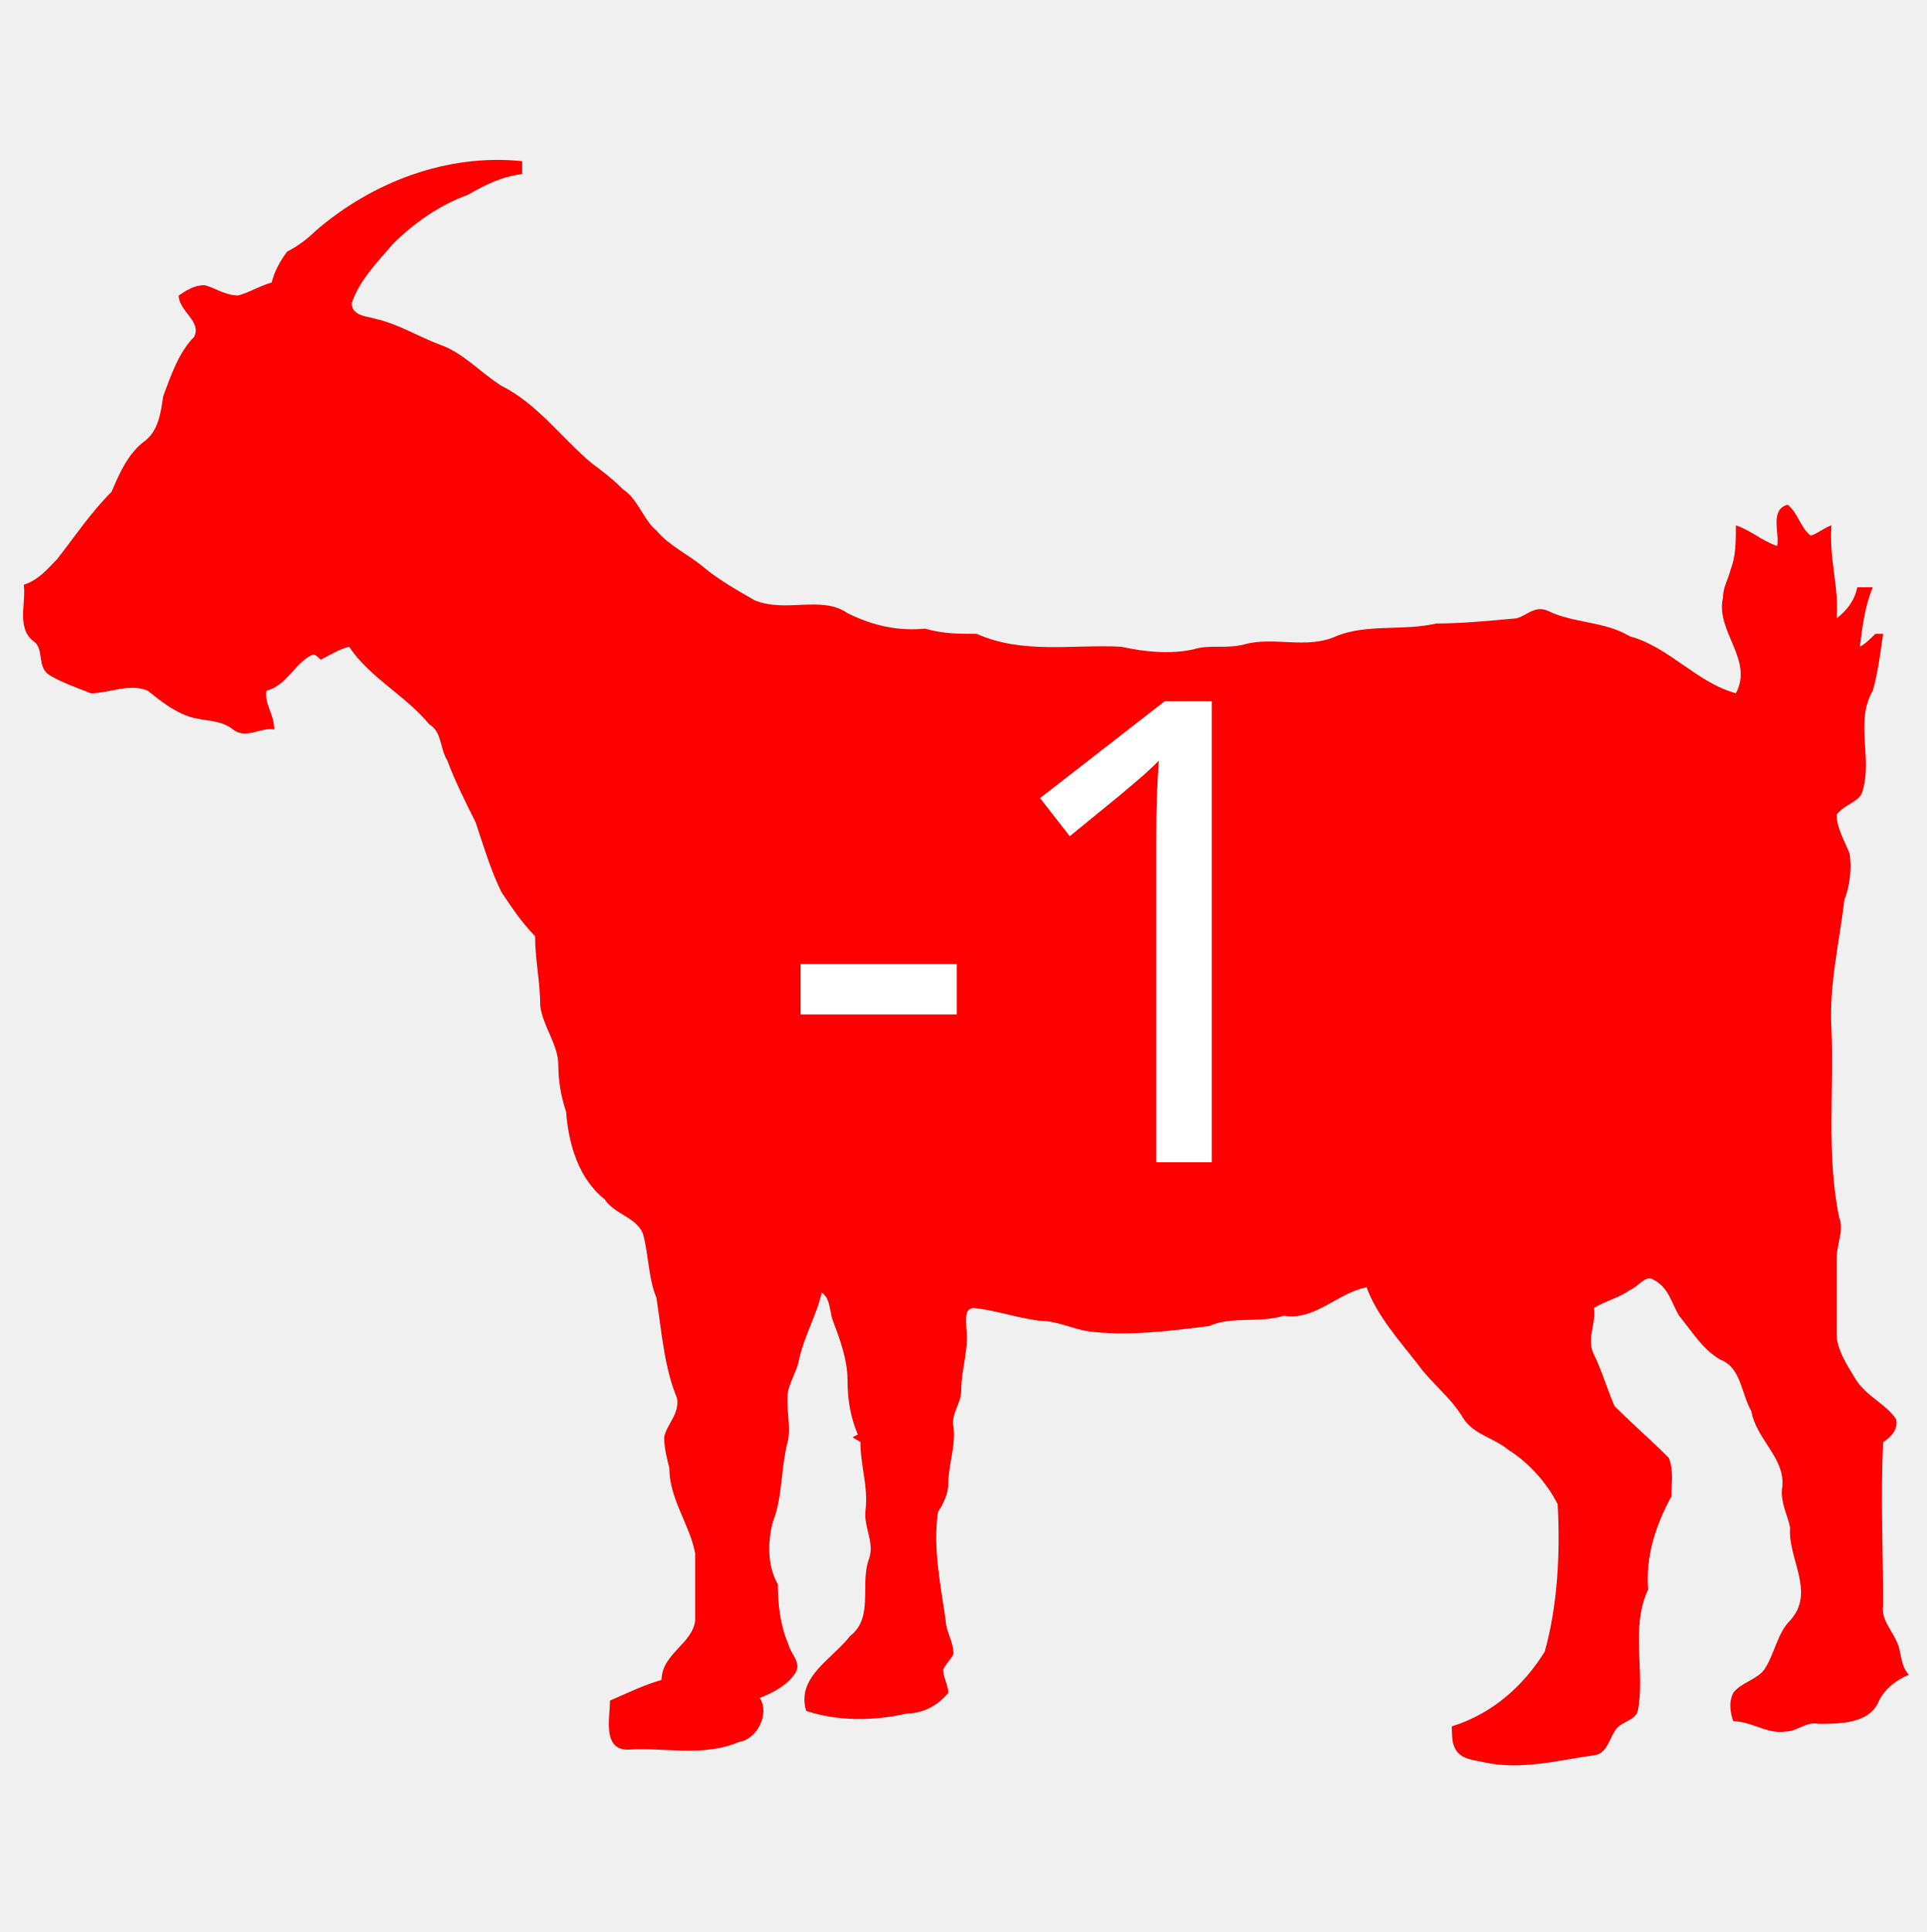
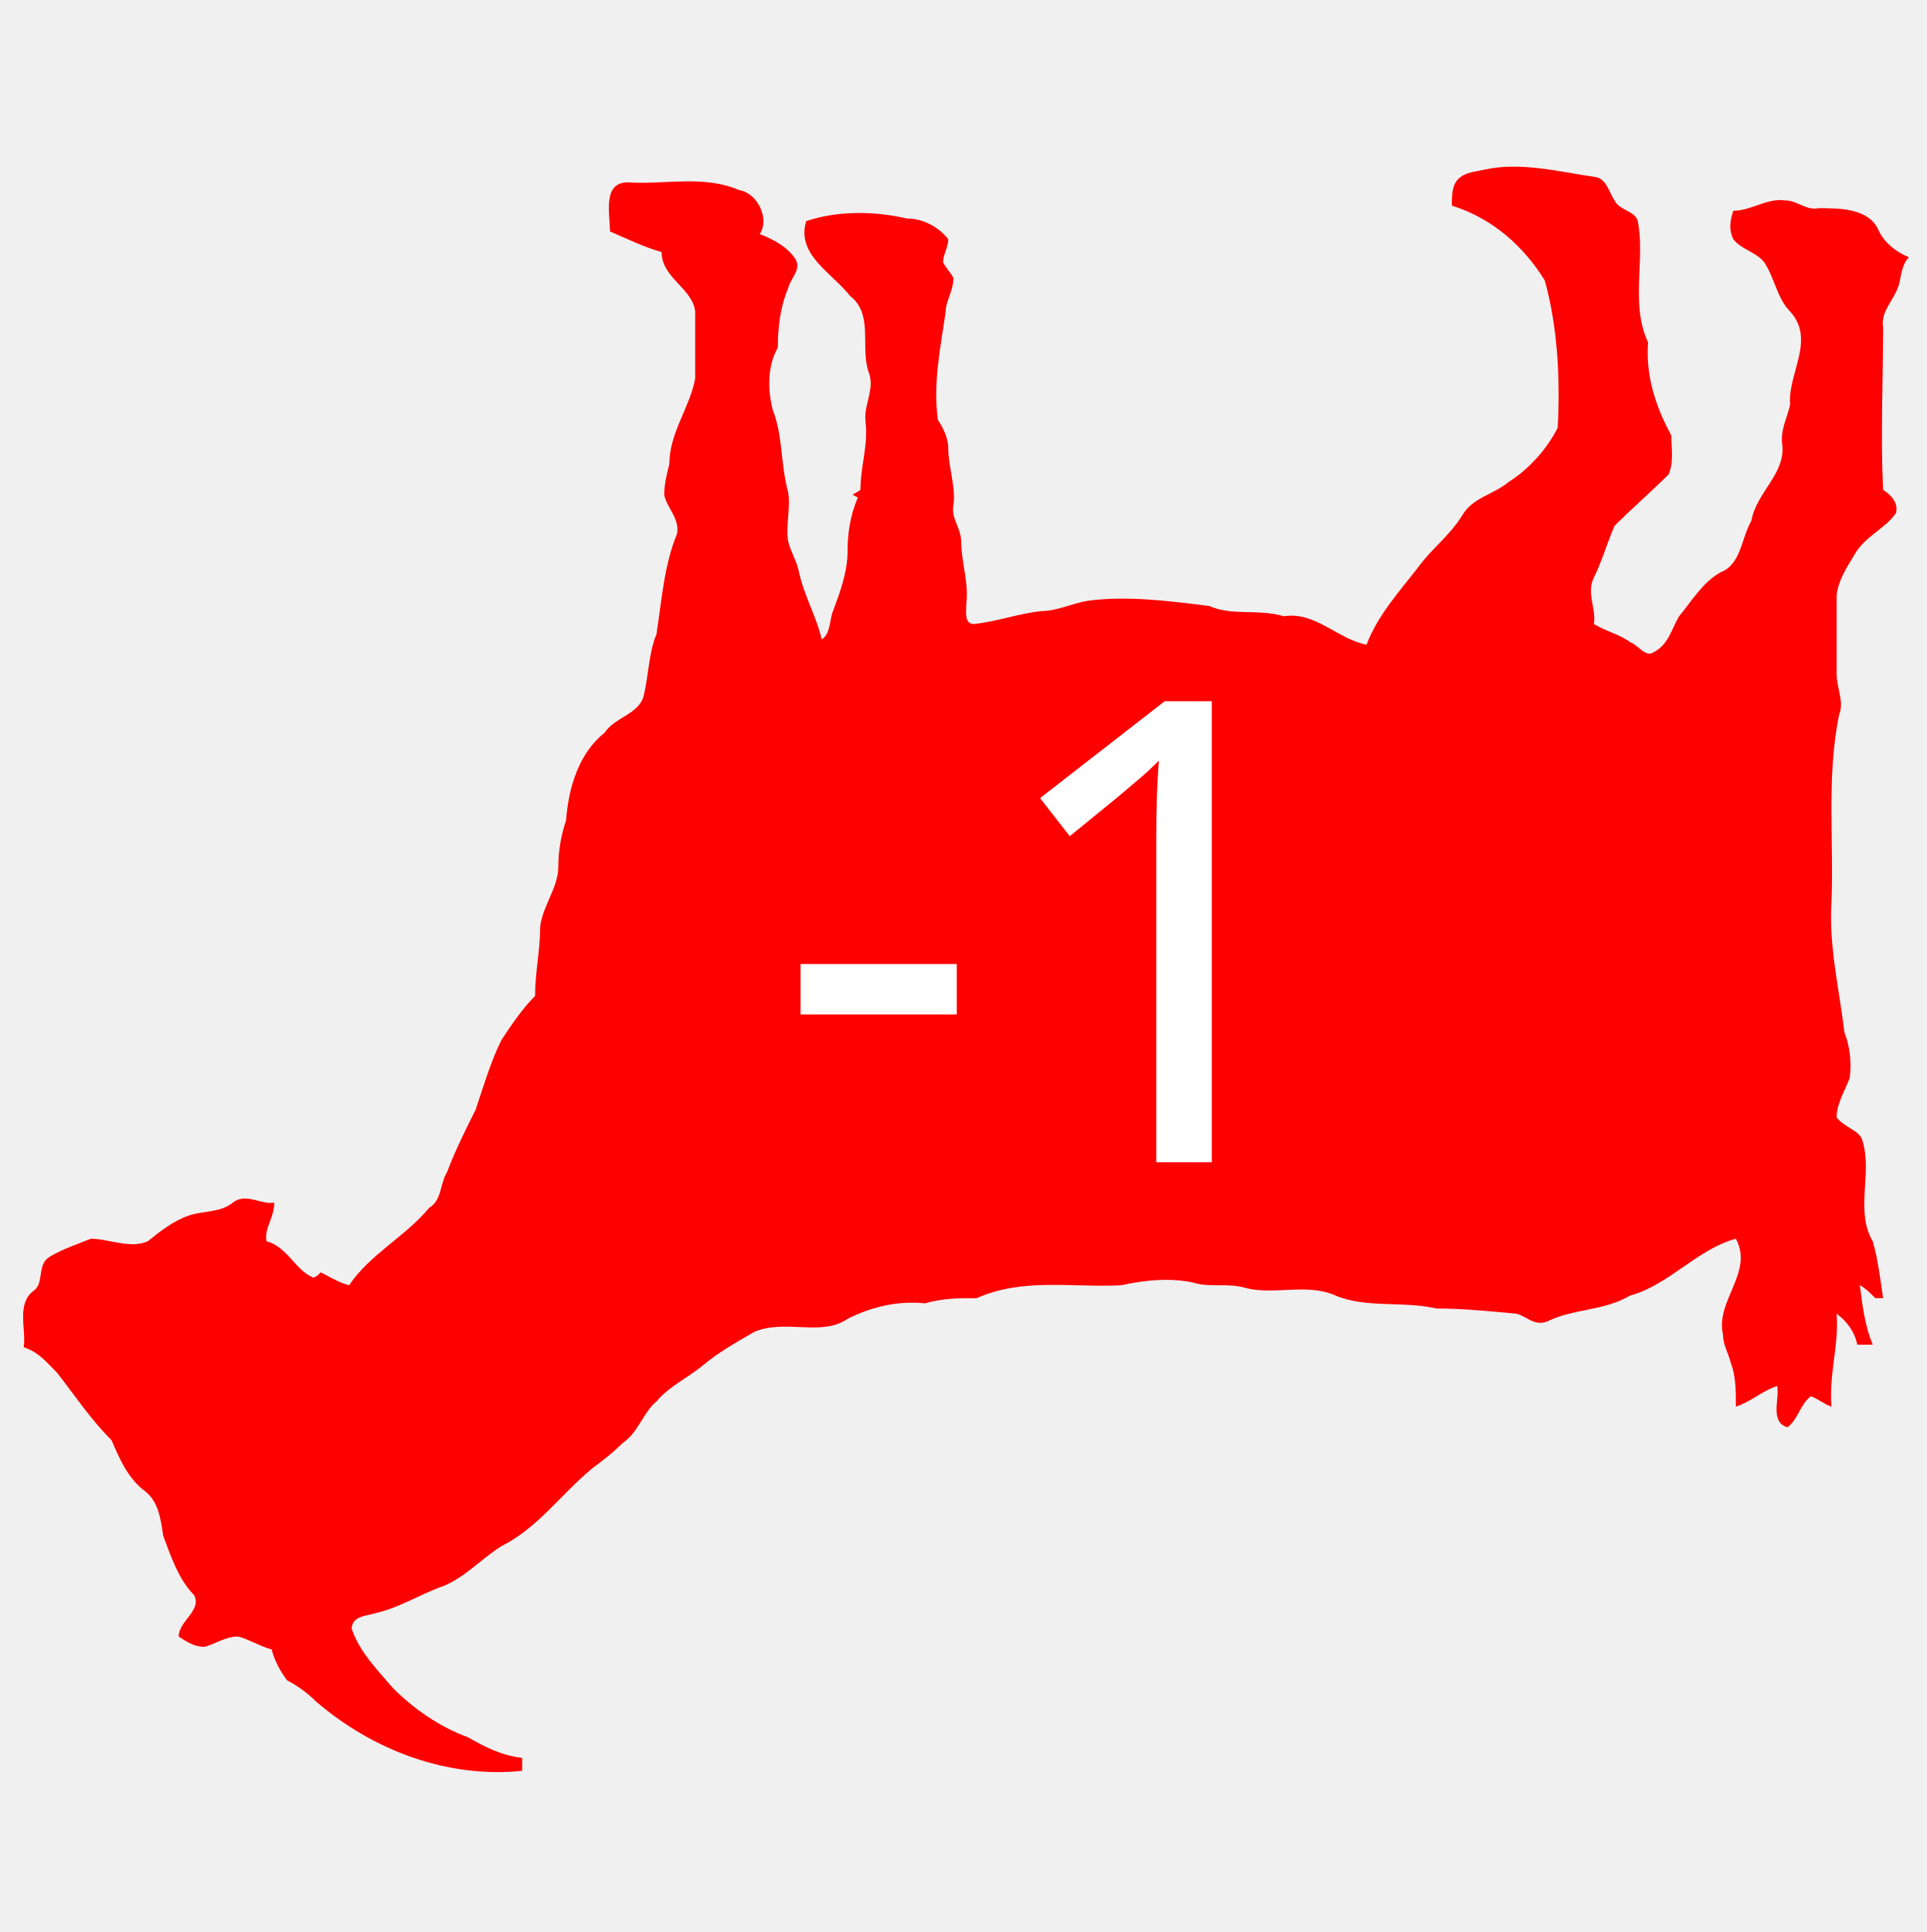
<svg xmlns="http://www.w3.org/2000/svg" id="goat-svg" height="748" width="746" version="1" viewBox="0 0 746 748">
-   <path fill="#F00" id="goat" d="M170.8 682.4c-14 3-29-1-43-3-4-1-5-6-7-9-2-4-8-4-9-8-3-15 3-32-4-47 1-13-3-25-9-36 0-5-1-10 1-15 7-7 14-13 21-20 3-7 5-14 8-20s-1-12 0-18c-5-3-10-4-14-7-3-1-6-6-9-4-6 3-7 9-10 14-5 6-9 13-16 17-8 3-8 13-12 20-2 11-13 18-12 29 1 6-2 11-3 16 1 12-10 25 0 36 5 5 6 13 10 19 3 4 9 5 12 9 2 4 1 8 0 11-7 0-13 5-20 4-5 0-8-4-13-3-8 0-19 0-23-8-2-5-7-9-12-11 3-3 3-8 4-11 2-6 7-10 6-16 0-21 1-42 0-63-3-2-6-5-5-9 4-6 12-9 16-16 3-5 7-11 7-17v-29c0-6-3-11-1-16 5-24 2-49 3-73 1-17-3-33-5-50-2-5-3-12-2-18 2-5 5-10 5-15-3-4-9-5-10-9-4-13 3-27-4-39-2-7-3-15-4-22h3c2 2 4 4 6 5-1-8-2-16-5-23h6c1 5 4 9 8 12-1-12 3-23 2-36 3 1 5 3 8 4 4-3 5-9 9-12 7 2 3 11 4 16 6-2 10-6 16-8 0 6 0 12 2 17 1 4 3 7 3 11 3 13-12 24-5 37 15-4 26-18 41-22 10-6 22-5 32-10 5-2 8 2 12 3 11 1 21 2 31 2 13 3 27 0 39 5 11 5 24 0 35 3 7 2 14 0 20 2 9 2 19 1 28-1 19-1 38 3 56-5 7 0 13 0 20-2 10 1 20-1 30-6 10-7 24 0 36-5 7-4 14-8 20-13s13-8 18-14c5-4 7-12 13-16 4-4 8-7 12-10 12-10 21-23 35-30 8-5 15-13 24-16 8-3 16-8 25-10 3-1 9-1 9-6-3-9-10-16-16-23-8-8-18-15-29-19-7-4-13-7-21-8v-5c29-3 58 8 80 27 3 3 7 6 11 8 3 4 5 8 6 12 4 1 9 4 13 5 5 0 9-3 13-4 4 0 7 2 10 4 0 6-9 10-6 16 6 6 9 15 12 23 1 7 2 14 8 18 6 5 9 12 12 19 8 8 14 17 21 26 4 4 7 8 13 10-1 7 3 17-4 22-4 3-1 10-6 13s-11 5-16 7c-7 0-15-4-22-1-5 4-10 8-16 10s-12 1-17 5-11-1-16 0c0-6 4-10 3-15-8-2-11-11-18-14-1 0-2 1-3 2-4-2-7-4-11-5-8 12-22 19-31 30-5 3-4 9-7 14-3 8-7 16-11 24-3 9-6 19-10 27-4 6-8 12-13 17 0 9-2 18-2 27-1 8-7 15-7 23 0 6-1 12-3 18-1 13-5 26-15 34-4 6-13 7-15 14-2 8-2 17-5 24-2 13-3 27-8 39-1 6 4 10 5 15 0 4-1 8-2 12 0 12-8 22-10 33v26c1 9 13 13 13 23 7 2 13 5 20 8 0 7 3 19-7 19-14-1-29 3-43-3-7-1-12-11-8-17-5-2-11-5-14-10-2-4 2-7 3-11 3-7 4-15 4-23 4-7 4-16 2-24-4-10-3-21-6-32-1-6 1-13 0-19-1-4-3-7-4-11-2-10-7-18-9-27-3 2-3 6-4 10-3 8-6 16-6 24 0 7-1 14-4 21l2 1c-1 1-2 1-3 2 0 9-3 17-2 26 1 7-4 13-1 20 3 10-2 22 7 29 7 9 21 16 17 29-12 4-26 4-39 1-6 0-12-3-16-8 0-3 2-6 2-9-1-2-3-4-4-6 0-5 3-9 3-13 2-14 5-28 3-42-2-3-4-7-4-11 0-7-3-15-2-22 1-5-3-9-3-14 0-8-3-16-2-24 0-3 1-8-3-8-9 1-17 4-26 5-6 0-12 3-18 4-15 2-31 0-47-2-9-4-19-1-29-4-12 2-21-9-32-11-4 11-13 21-20 30-5 7-12 12-17 20-4 7-12 8-18 13-8 5-15 13-19 21-1 19 0 39 5 57 8 13 20 24 36 29 0 2 0 6-1 8-2 5-8 5-12 6" transform="scale(-1,1) translate(-746,0)" />
+   <path fill="#F00" id="goat" d="M170.8 682.4c-14 3-29-1-43-3-4-1-5-6-7-9-2-4-8-4-9-8-3-15 3-32-4-47 1-13-3-25-9-36 0-5-1-10 1-15 7-7 14-13 21-20 3-7 5-14 8-20s-1-12 0-18c-5-3-10-4-14-7-3-1-6-6-9-4-6 3-7 9-10 14-5 6-9 13-16 17-8 3-8 13-12 20-2 11-13 18-12 29 1 6-2 11-3 16 1 12-10 25 0 36 5 5 6 13 10 19 3 4 9 5 12 9 2 4 1 8 0 11-7 0-13 5-20 4-5 0-8-4-13-3-8 0-19 0-23-8-2-5-7-9-12-11 3-3 3-8 4-11 2-6 7-10 6-16 0-21 1-42 0-63-3-2-6-5-5-9 4-6 12-9 16-16 3-5 7-11 7-17v-29c0-6-3-11-1-16 5-24 2-49 3-73 1-17-3-33-5-50-2-5-3-12-2-18 2-5 5-10 5-15-3-4-9-5-10-9-4-13 3-27-4-39-2-7-3-15-4-22h3c2 2 4 4 6 5-1-8-2-16-5-23h6c1 5 4 9 8 12-1-12 3-23 2-36 3 1 5 3 8 4 4-3 5-9 9-12 7 2 3 11 4 16 6-2 10-6 16-8 0 6 0 12 2 17 1 4 3 7 3 11 3 13-12 24-5 37 15-4 26-18 41-22 10-6 22-5 32-10 5-2 8 2 12 3 11 1 21 2 31 2 13 3 27 0 39 5 11 5 24 0 35 3 7 2 14 0 20 2 9 2 19 1 28-1 19-1 38 3 56-5 7 0 13 0 20-2 10 1 20-1 30-6 10-7 24 0 36-5 7-4 14-8 20-13s13-8 18-14c5-4 7-12 13-16 4-4 8-7 12-10 12-10 21-23 35-30 8-5 15-13 24-16 8-3 16-8 25-10 3-1 9-1 9-6-3-9-10-16-16-23-8-8-18-15-29-19-7-4-13-7-21-8v-5c29-3 58 8 80 27 3 3 7 6 11 8 3 4 5 8 6 12 4 1 9 4 13 5 5 0 9-3 13-4 4 0 7 2 10 4 0 6-9 10-6 16 6 6 9 15 12 23 1 7 2 14 8 18 6 5 9 12 12 19 8 8 14 17 21 26 4 4 7 8 13 10-1 7 3 17-4 22-4 3-1 10-6 13s-11 5-16 7c-7 0-15-4-22-1-5 4-10 8-16 10s-12 1-17 5-11-1-16 0c0-6 4-10 3-15-8-2-11-11-18-14-1 0-2 1-3 2-4-2-7-4-11-5-8 12-22 19-31 30-5 3-4 9-7 14-3 8-7 16-11 24-3 9-6 19-10 27-4 6-8 12-13 17 0 9-2 18-2 27-1 8-7 15-7 23 0 6-1 12-3 18-1 13-5 26-15 34-4 6-13 7-15 14-2 8-2 17-5 24-2 13-3 27-8 39-1 6 4 10 5 15 0 4-1 8-2 12 0 12-8 22-10 33v26c1 9 13 13 13 23 7 2 13 5 20 8 0 7 3 19-7 19-14-1-29 3-43-3-7-1-12-11-8-17-5-2-11-5-14-10-2-4 2-7 3-11 3-7 4-15 4-23 4-7 4-16 2-24-4-10-3-21-6-32-1-6 1-13 0-19-1-4-3-7-4-11-2-10-7-18-9-27-3 2-3 6-4 10-3 8-6 16-6 24 0 7-1 14-4 21l2 1c-1 1-2 1-3 2 0 9-3 17-2 26 1 7-4 13-1 20 3 10-2 22 7 29 7 9 21 16 17 29-12 4-26 4-39 1-6 0-12-3-16-8 0-3 2-6 2-9-1-2-3-4-4-6 0-5 3-9 3-13 2-14 5-28 3-42-2-3-4-7-4-11 0-7-3-15-2-22 1-5-3-9-3-14 0-8-3-16-2-24 0-3 1-8-3-8-9 1-17 4-26 5-6 0-12 3-18 4-15 2-31 0-47-2-9-4-19-1-29-4-12 2-21-9-32-11-4 11-13 21-20 30-5 7-12 12-17 20-4 7-12 8-18 13-8 5-15 13-19 21-1 19 0 39 5 57 8 13 20 24 36 29 0 2 0 6-1 8-2 5-8 5-12 6" transform="scale(-1,-1) translate(-746,-748)" />
  <text x="300" y="450" font-family="Source Sans" font-size="250" style="fill: #FFF;">-1</text>
</svg>
